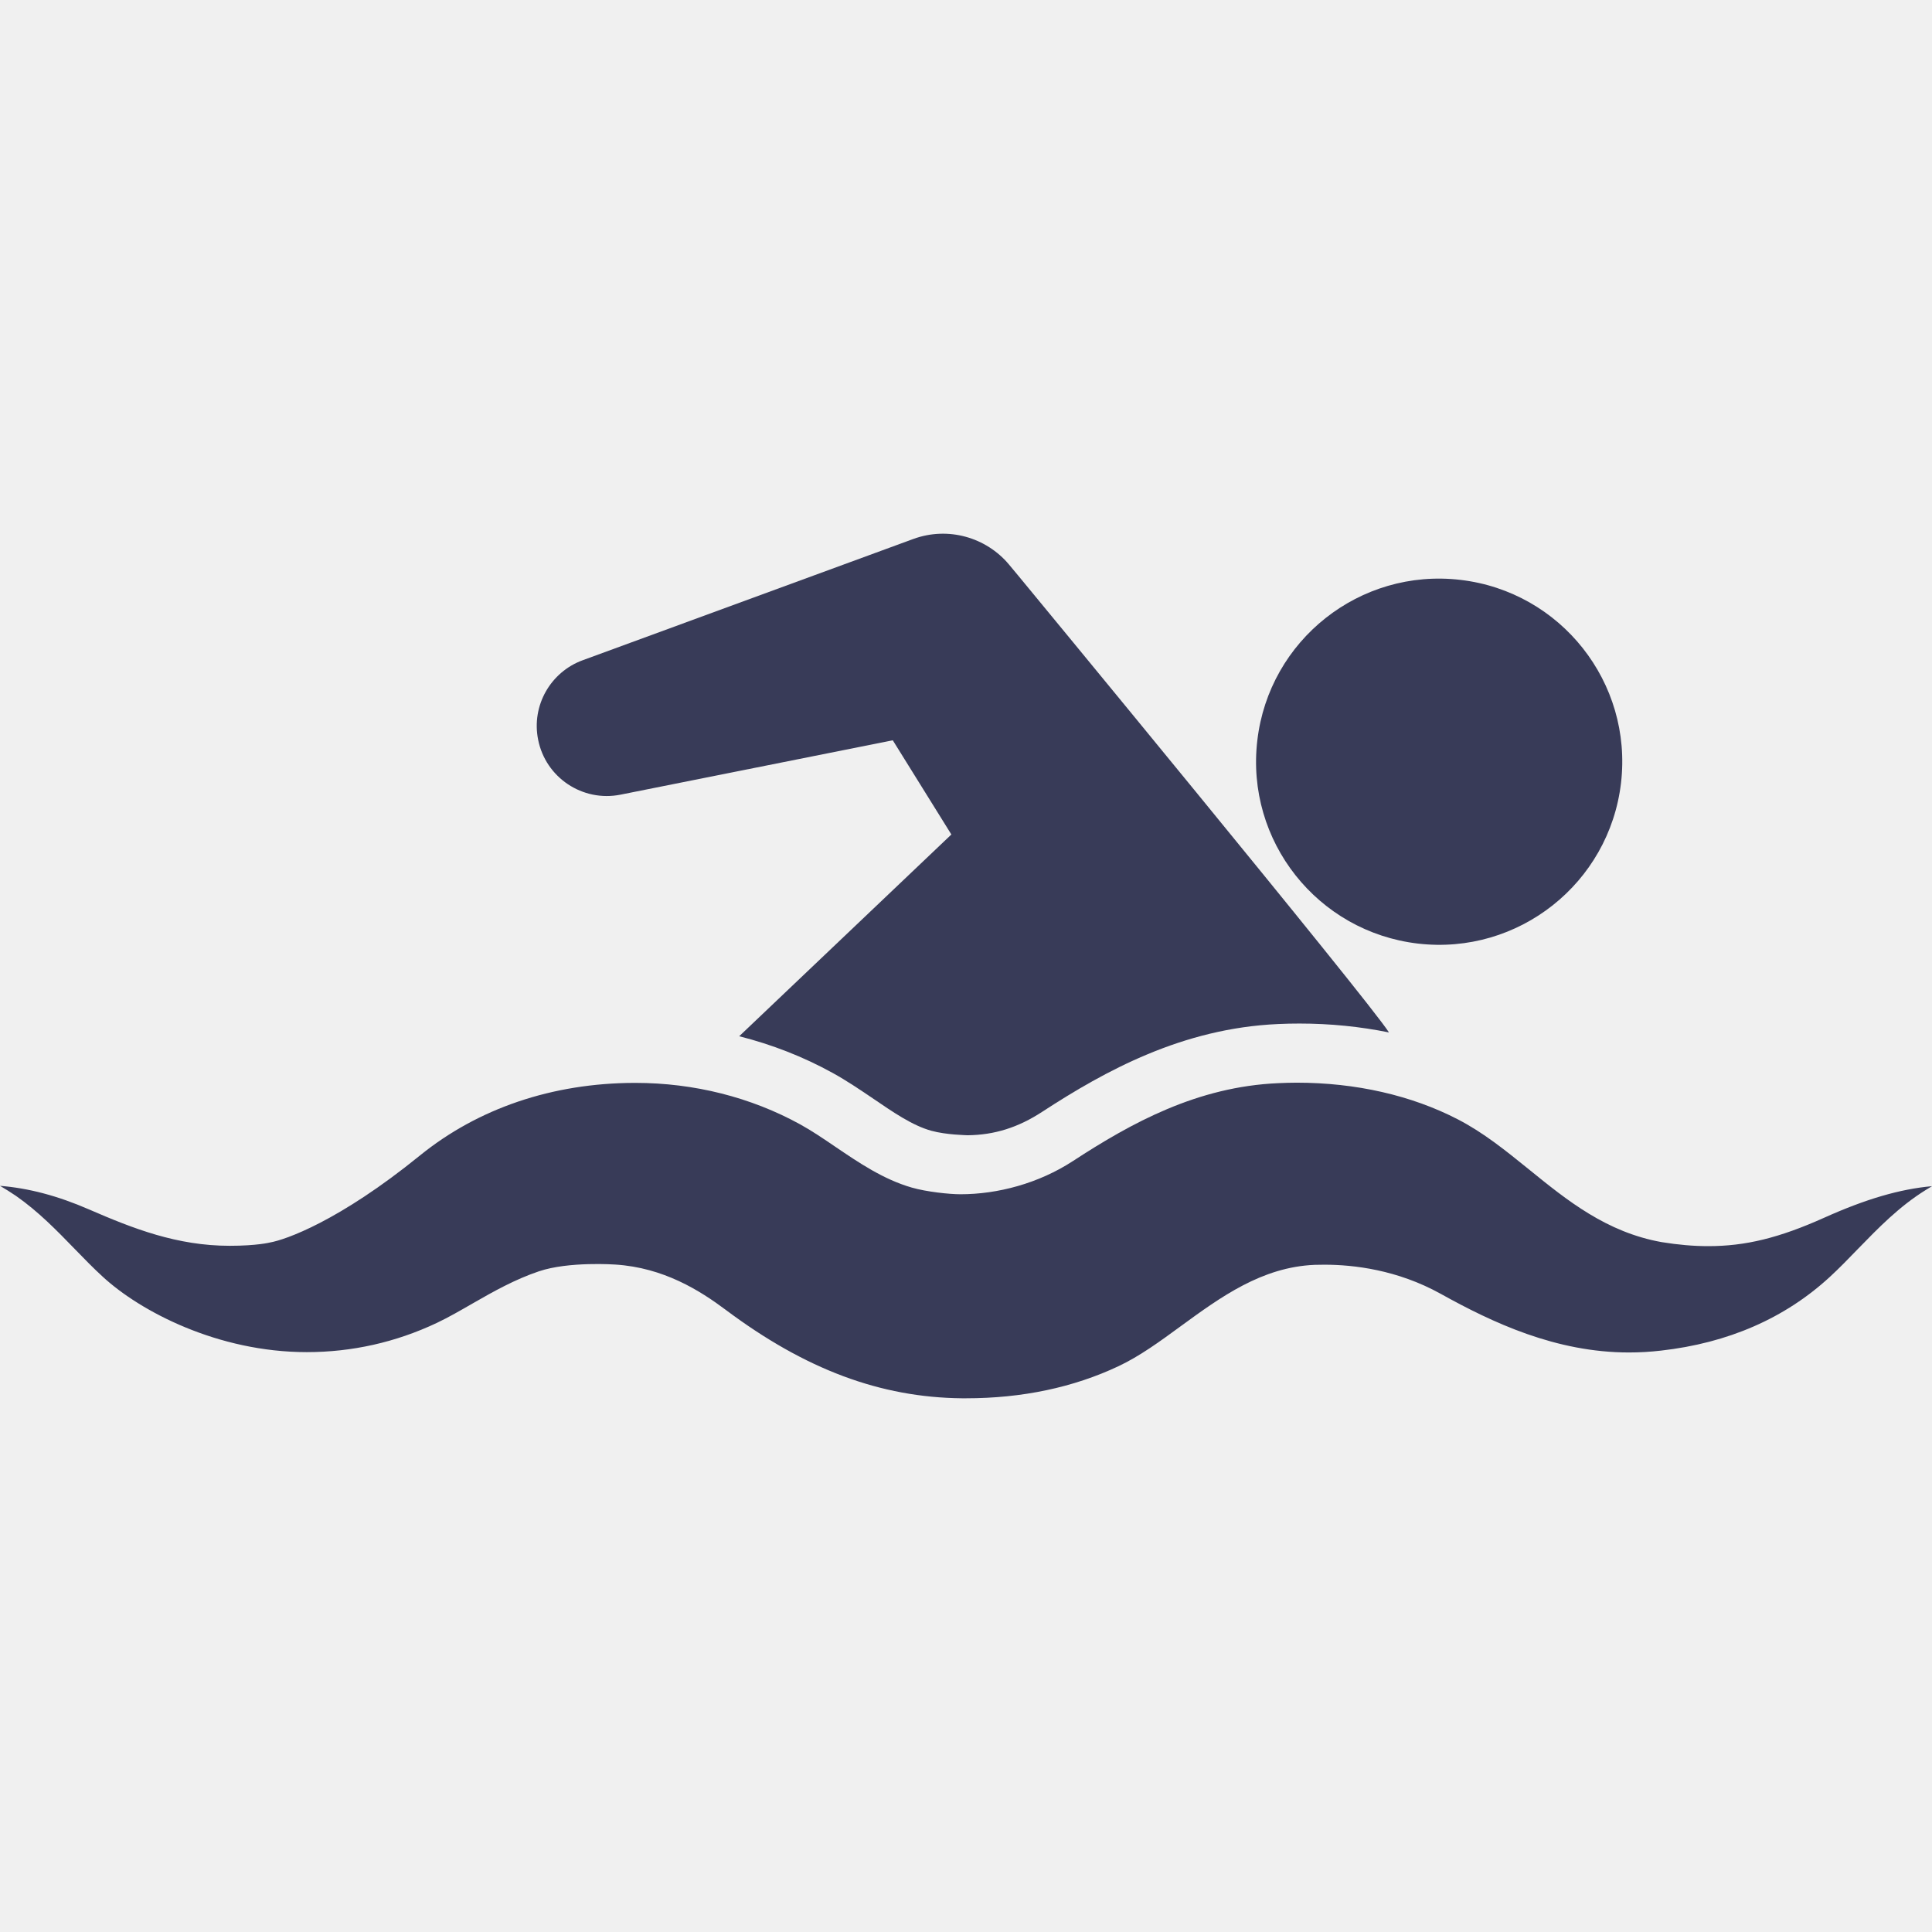
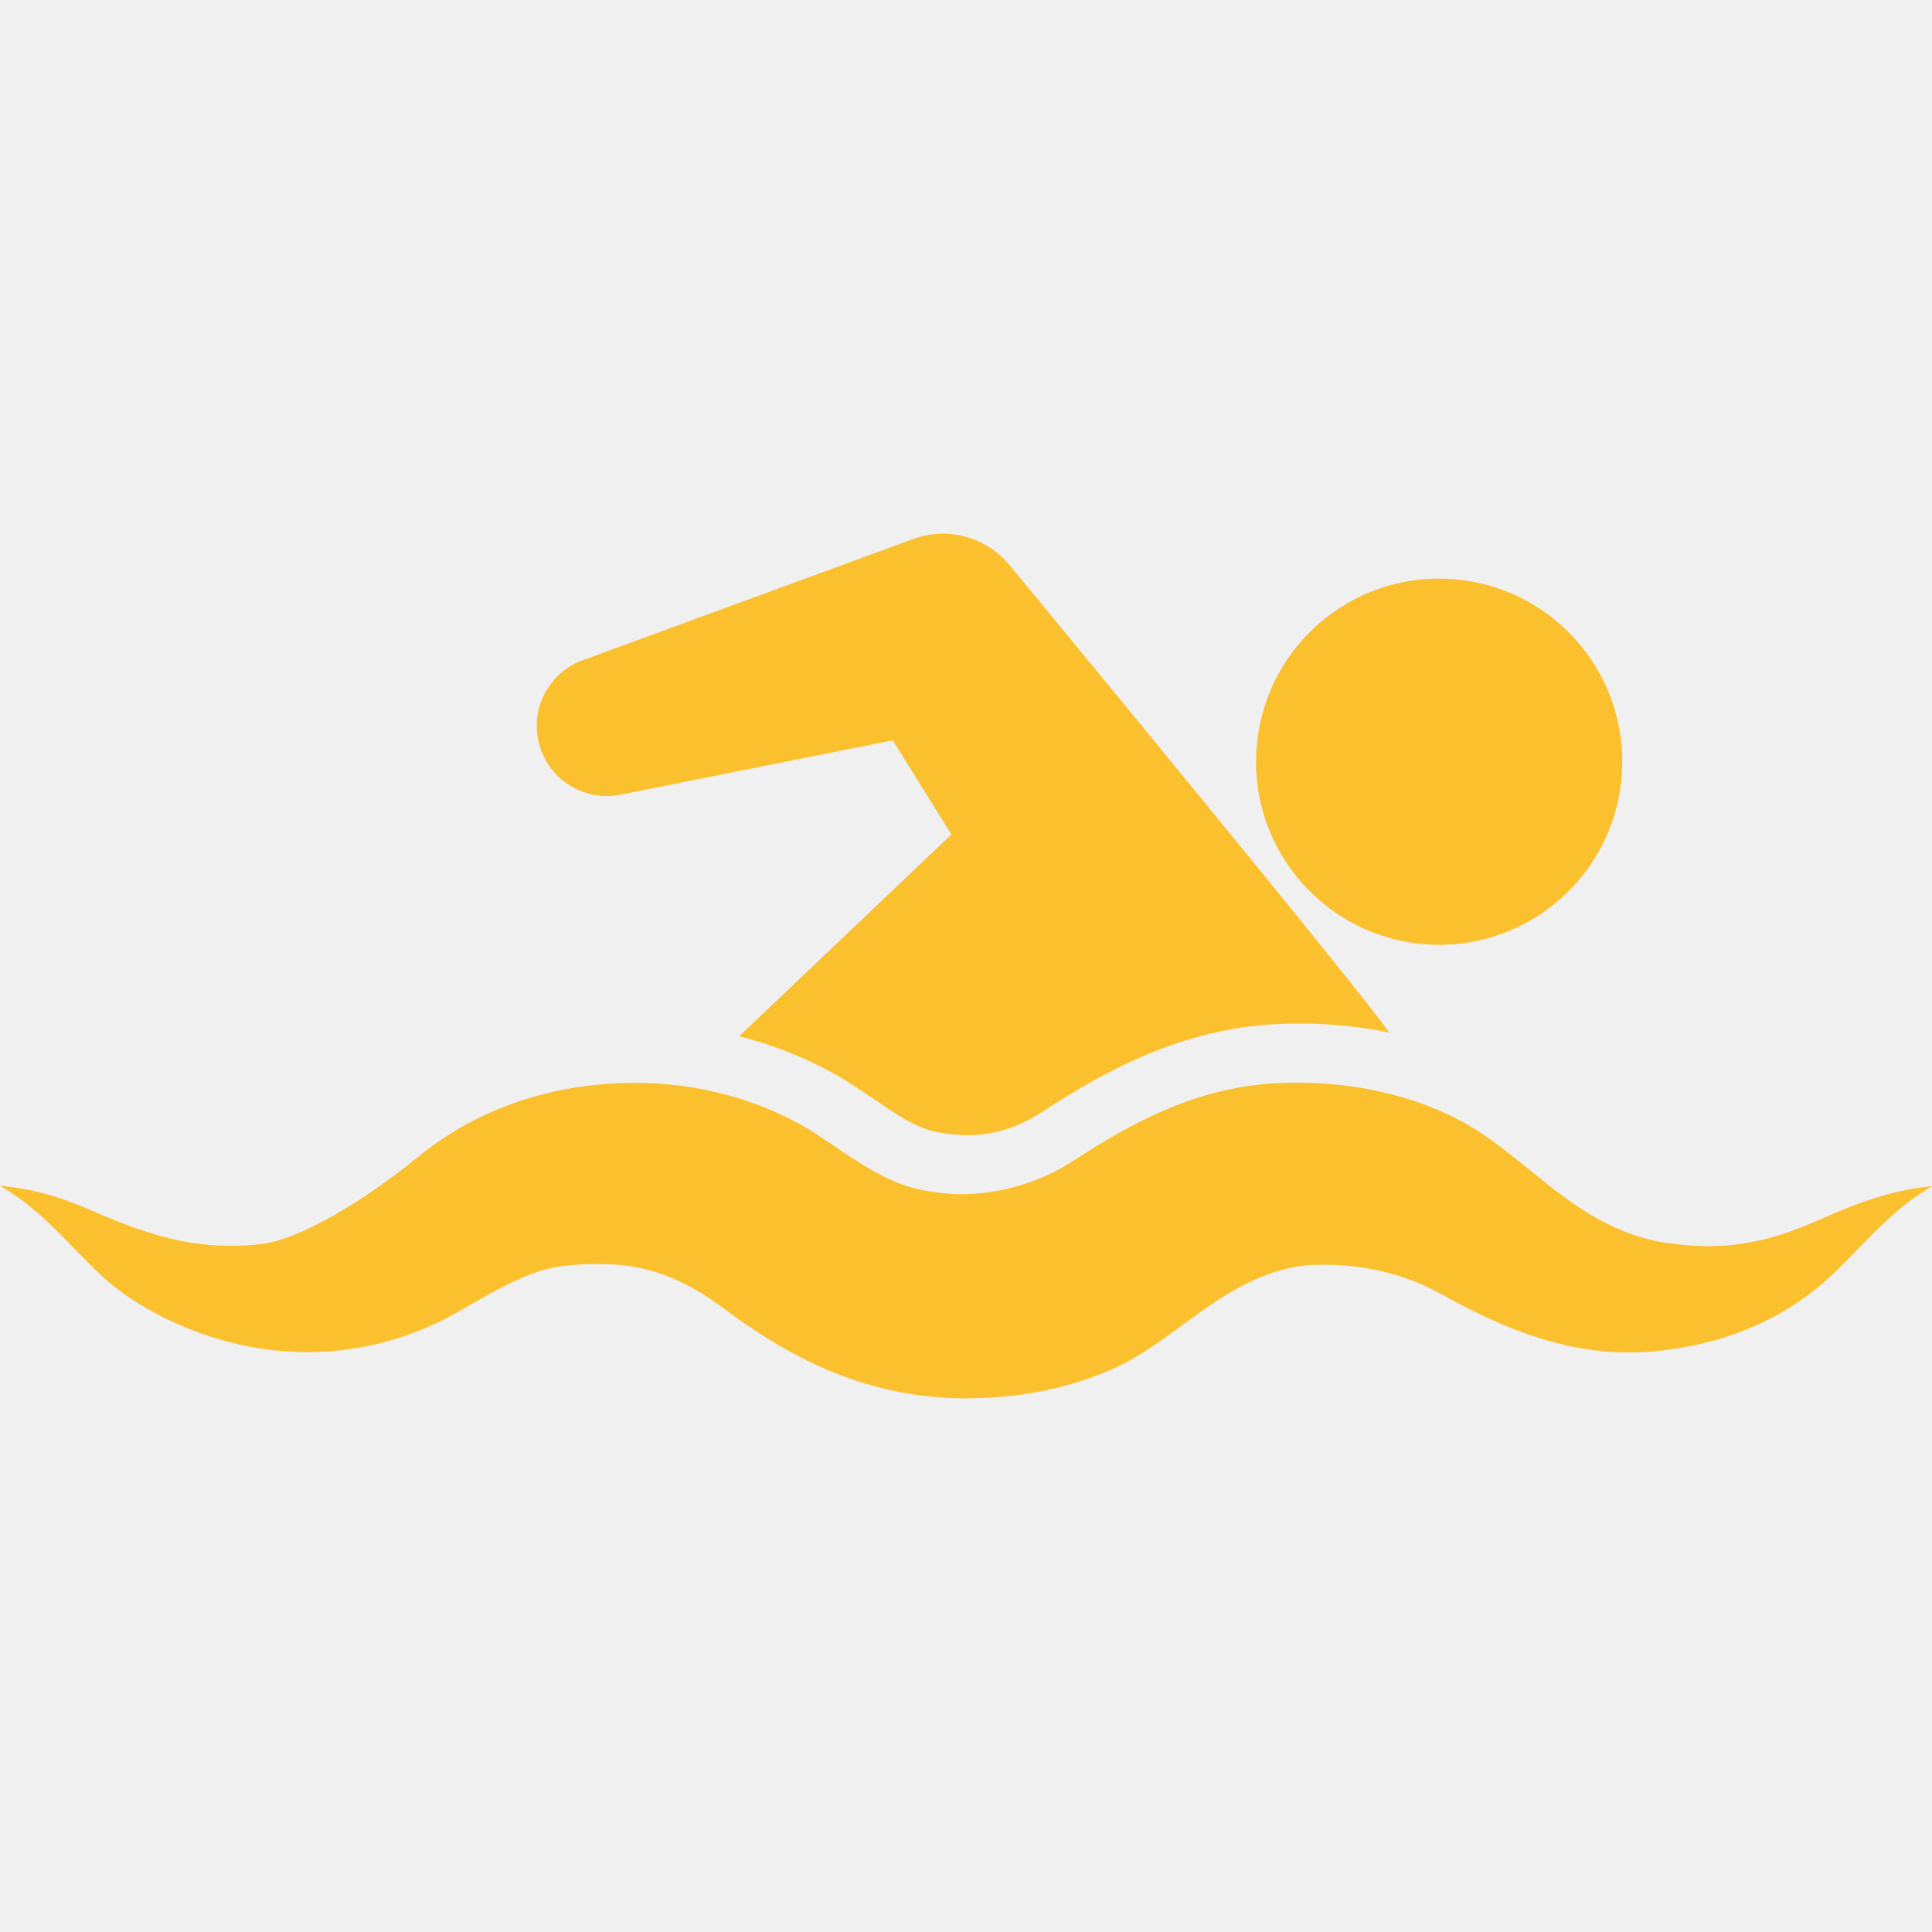
<svg xmlns="http://www.w3.org/2000/svg" width="28" height="28" viewBox="0 0 28 28" fill="none">
  <g clip-path="url(#clip0_139_1024)">
-     <path d="M20.549 13.675C22.004 13.845 23.322 12.803 23.493 11.347C23.663 9.892 22.621 8.574 21.165 8.404C19.71 8.233 18.392 9.275 18.222 10.731C18.051 12.187 19.093 13.504 20.549 13.675Z" fill="#383B58" />
-     <path d="M8.992 11.517L12.939 10.729L13.788 12.094L10.713 15.018C11.188 15.138 11.644 15.316 12.068 15.55C12.271 15.662 12.461 15.791 12.646 15.916C12.943 16.118 13.222 16.312 13.498 16.388C13.717 16.448 14.004 16.451 14.022 16.453C14.412 16.449 14.756 16.341 15.106 16.112C16.018 15.518 17.137 14.902 18.525 14.841C18.628 14.836 18.731 14.834 18.833 14.834C19.278 14.834 19.713 14.878 20.13 14.963C19.844 14.507 14.755 8.34 14.755 8.34L14.621 8.179C14.293 7.789 13.743 7.626 13.237 7.811L8.444 9.569C7.982 9.738 7.699 10.223 7.799 10.72C7.908 11.27 8.443 11.626 8.992 11.517Z" fill="#383B58" />
-     <path d="M26.438 17.648C25.785 17.941 25.298 18.06 24.757 18.06C24.544 18.06 24.324 18.041 24.083 18.002C23.282 17.859 22.712 17.397 22.16 16.949C21.82 16.674 21.5 16.415 21.129 16.223C20.457 15.875 19.65 15.691 18.793 15.691C18.704 15.691 18.614 15.694 18.525 15.698C17.353 15.749 16.403 16.27 15.551 16.826C15.051 17.152 14.458 17.308 13.92 17.308C13.758 17.308 13.428 17.273 13.213 17.211C12.802 17.092 12.449 16.852 12.108 16.621C11.933 16.502 11.767 16.389 11.6 16.297C10.884 15.902 10.057 15.694 9.209 15.694H9.191C8.004 15.698 6.93 16.062 6.085 16.747C4.91 17.701 4.134 17.969 3.913 18.007C3.913 18.007 3.727 18.055 3.329 18.055C2.566 18.055 1.928 17.805 1.288 17.527C0.838 17.331 0.414 17.219 0 17.186C0.08 17.233 0.157 17.281 0.232 17.332C0.557 17.559 0.824 17.834 1.083 18.101C1.221 18.243 1.352 18.378 1.491 18.505C2.034 19.005 3.156 19.596 4.446 19.596C5.101 19.596 5.735 19.454 6.33 19.173C6.505 19.09 6.675 18.991 6.856 18.887C7.155 18.715 7.466 18.541 7.81 18.425C8.244 18.278 8.919 18.327 8.919 18.327C9.618 18.372 10.142 18.702 10.52 18.985C11.672 19.847 12.759 20.253 13.941 20.265L14.001 20.265C14.814 20.265 15.558 20.108 16.212 19.799C16.517 19.655 16.807 19.444 17.114 19.219C17.691 18.798 18.288 18.362 19.056 18.331C19.102 18.33 19.148 18.329 19.195 18.329C19.616 18.329 20.25 18.402 20.878 18.75C21.635 19.171 22.551 19.601 23.608 19.601C23.761 19.601 23.918 19.592 24.073 19.574C25.046 19.464 25.868 19.105 26.517 18.508C26.656 18.38 26.787 18.245 26.925 18.102C27.221 17.798 27.526 17.483 27.913 17.244C27.942 17.226 27.971 17.208 28 17.191C27.533 17.233 27.039 17.378 26.438 17.648Z" fill="#383B58" />
+     <path d="M20.549 13.675C22.004 13.845 23.322 12.803 23.493 11.347C23.663 9.892 22.621 8.574 21.165 8.404C19.71 8.233 18.392 9.275 18.222 10.731C18.051 12.187 19.093 13.504 20.549 13.675Z" fill="#FBC02D" />
+     <path d="M8.992 11.517L12.939 10.729L13.788 12.094L10.713 15.018C11.188 15.138 11.644 15.316 12.068 15.55C12.271 15.662 12.461 15.791 12.646 15.916C12.943 16.118 13.222 16.312 13.498 16.388C13.717 16.448 14.004 16.451 14.022 16.453C14.412 16.449 14.756 16.341 15.106 16.112C16.018 15.518 17.137 14.902 18.525 14.841C18.628 14.836 18.731 14.834 18.833 14.834C19.278 14.834 19.713 14.878 20.13 14.963C19.844 14.507 14.755 8.34 14.755 8.34L14.621 8.179C14.293 7.789 13.743 7.626 13.237 7.811L8.444 9.569C7.982 9.738 7.699 10.223 7.799 10.72C7.908 11.27 8.443 11.626 8.992 11.517Z" fill="#FBC02D" />
+     <path d="M26.438 17.648C25.785 17.941 25.298 18.06 24.757 18.06C24.544 18.06 24.324 18.041 24.083 18.002C23.282 17.859 22.712 17.397 22.16 16.949C21.82 16.674 21.5 16.415 21.129 16.223C20.457 15.875 19.65 15.691 18.793 15.691C18.704 15.691 18.614 15.694 18.525 15.698C17.353 15.749 16.403 16.27 15.551 16.826C15.051 17.152 14.458 17.308 13.92 17.308C13.758 17.308 13.428 17.273 13.213 17.211C12.802 17.092 12.449 16.852 12.108 16.621C11.933 16.502 11.767 16.389 11.6 16.297C10.884 15.902 10.057 15.694 9.209 15.694H9.191C8.004 15.698 6.93 16.062 6.085 16.747C4.91 17.701 4.134 17.969 3.913 18.007C3.913 18.007 3.727 18.055 3.329 18.055C2.566 18.055 1.928 17.805 1.288 17.527C0.838 17.331 0.414 17.219 0 17.186C0.08 17.233 0.157 17.281 0.232 17.332C0.557 17.559 0.824 17.834 1.083 18.101C1.221 18.243 1.352 18.378 1.491 18.505C2.034 19.005 3.156 19.596 4.446 19.596C5.101 19.596 5.735 19.454 6.33 19.173C6.505 19.09 6.675 18.991 6.856 18.887C7.155 18.715 7.466 18.541 7.81 18.425C8.244 18.278 8.919 18.327 8.919 18.327C9.618 18.372 10.142 18.702 10.52 18.985C11.672 19.847 12.759 20.253 13.941 20.265L14.001 20.265C14.814 20.265 15.558 20.108 16.212 19.799C16.517 19.655 16.807 19.444 17.114 19.219C17.691 18.798 18.288 18.362 19.056 18.331C19.102 18.33 19.148 18.329 19.195 18.329C19.616 18.329 20.25 18.402 20.878 18.75C21.635 19.171 22.551 19.601 23.608 19.601C23.761 19.601 23.918 19.592 24.073 19.574C25.046 19.464 25.868 19.105 26.517 18.508C26.656 18.38 26.787 18.245 26.925 18.102C27.221 17.798 27.526 17.483 27.913 17.244C27.942 17.226 27.971 17.208 28 17.191C27.533 17.233 27.039 17.378 26.438 17.648Z" fill="#FBC02D" />
  </g>
  <defs>
    <clipPath id="clip0_139_1024">
      <rect width="28" height="28" fill="white" />
    </clipPath>
  </defs>
</svg>
